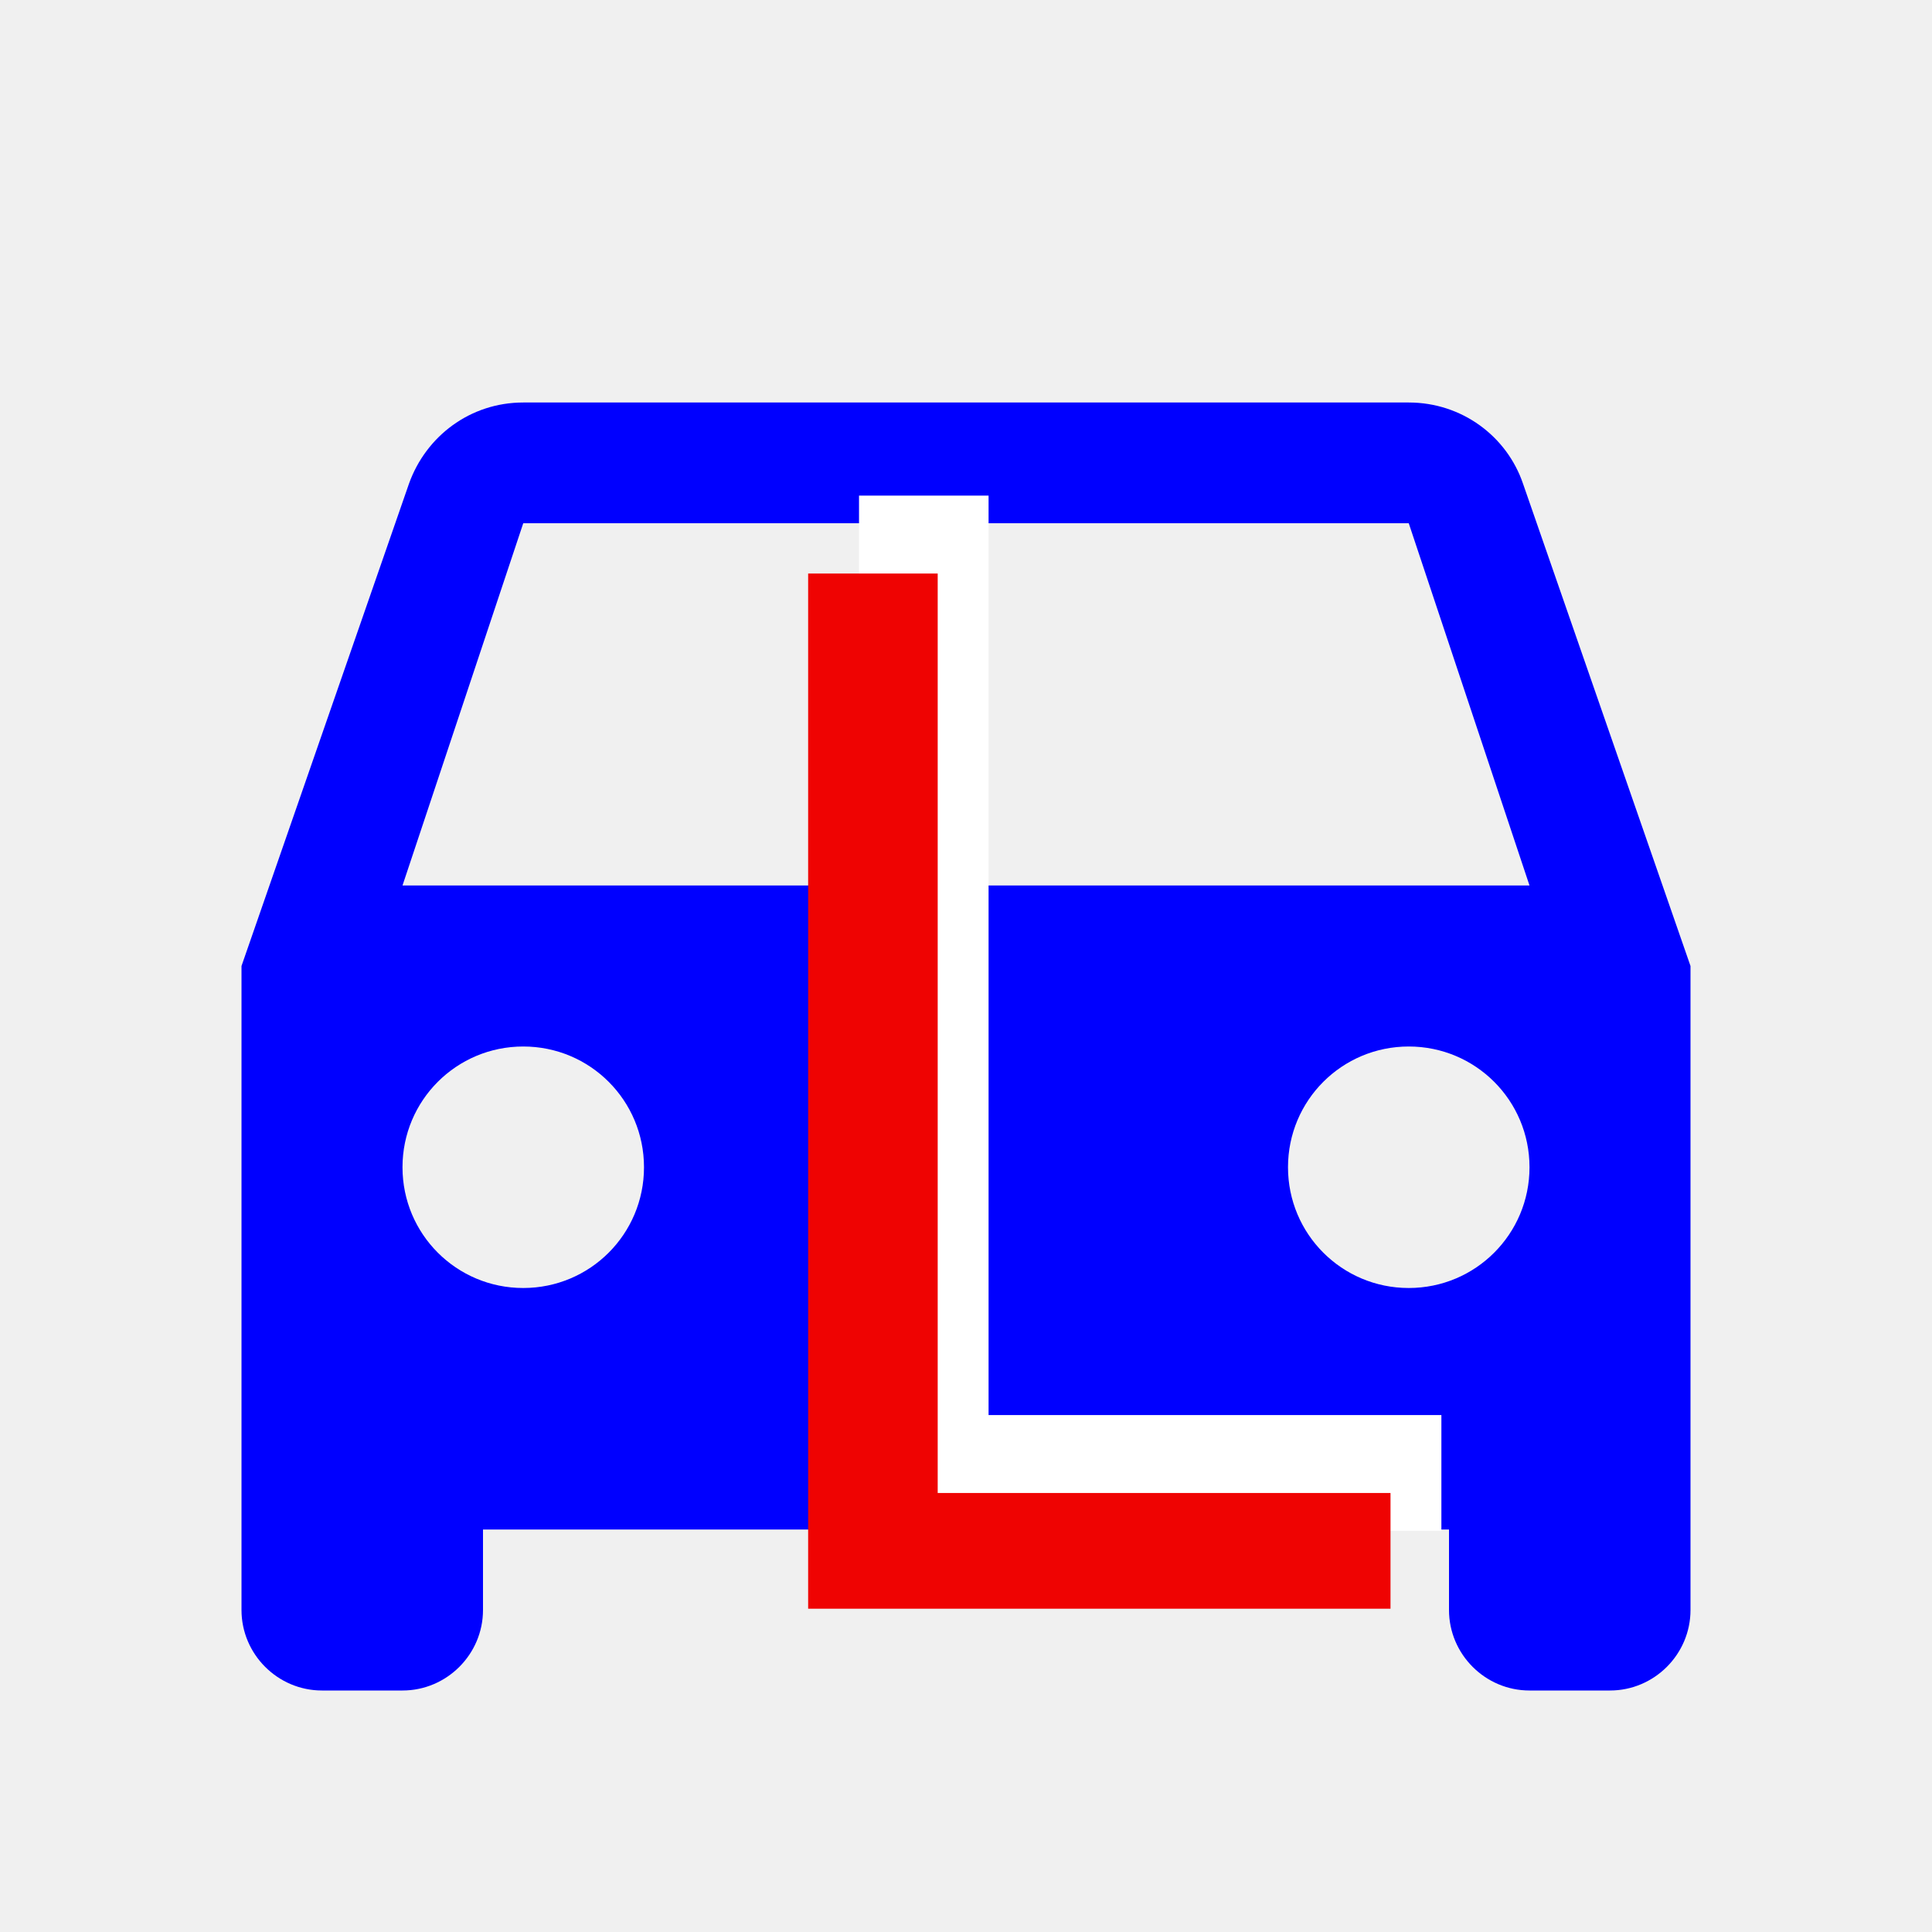
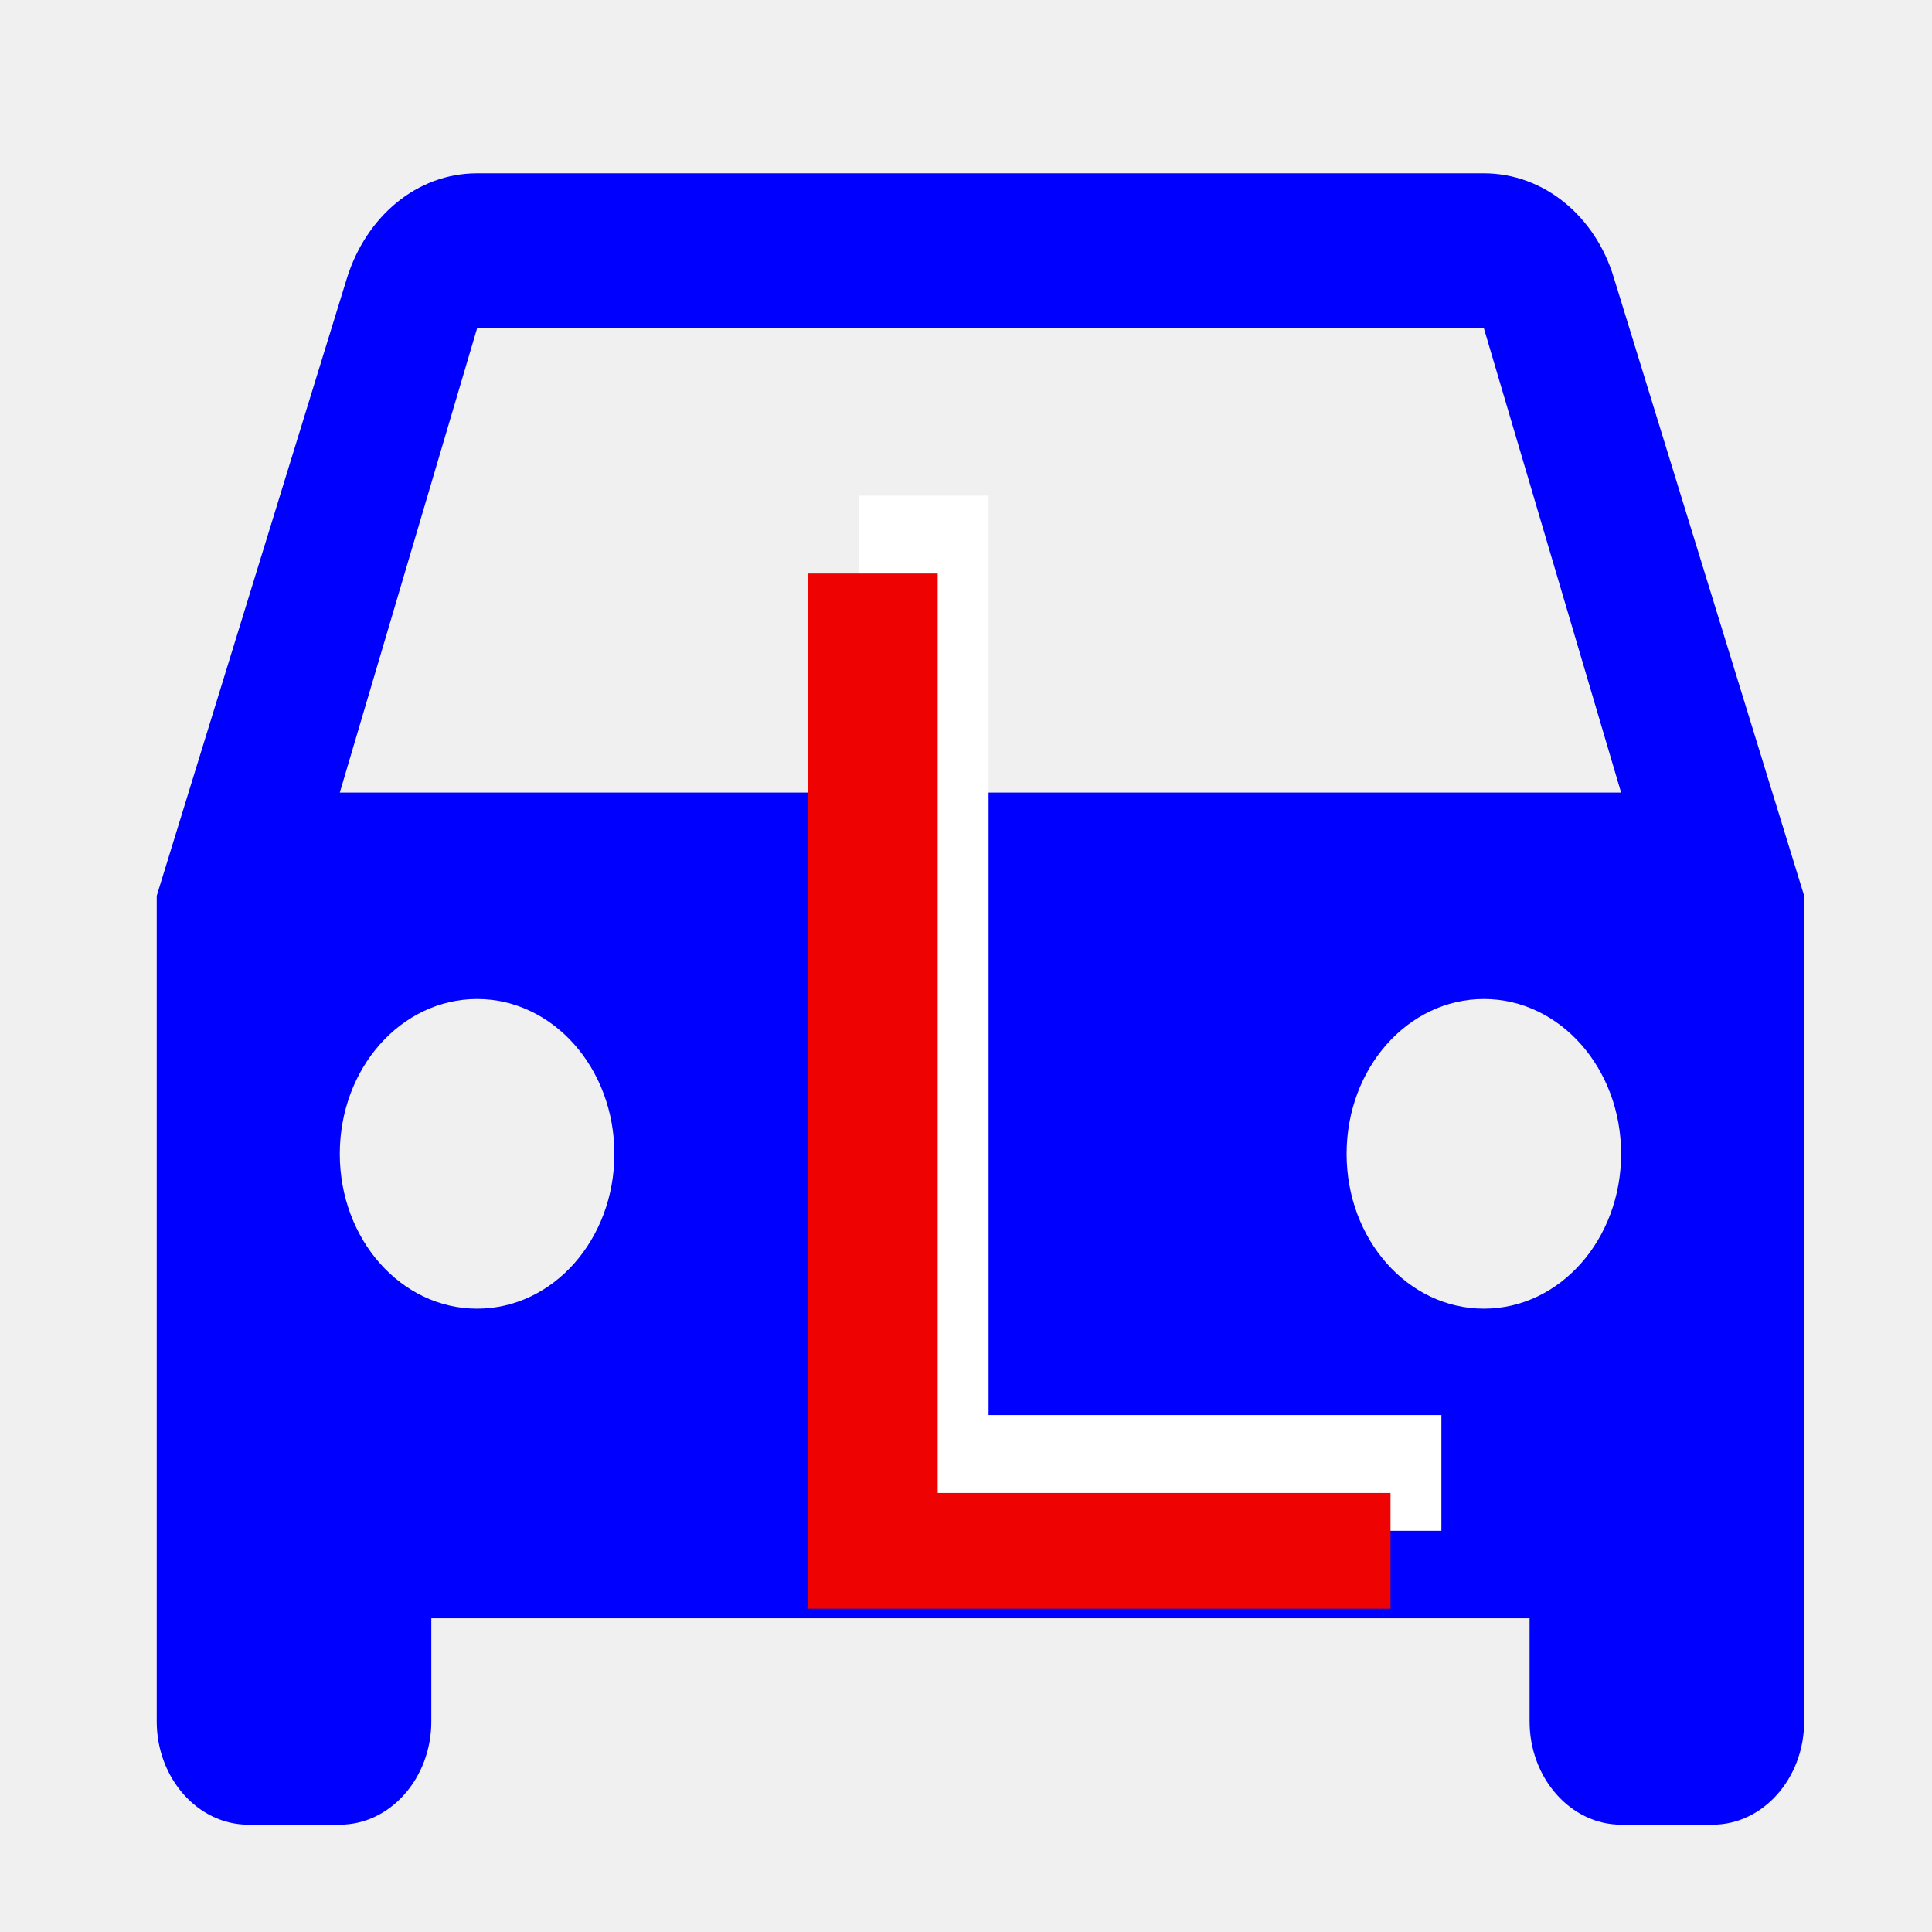
<svg xmlns="http://www.w3.org/2000/svg" version="1.1" x="0" y="0" width="24" height="24" viewBox="0, 0, 24, 24">
  <g id="icon-CL" transform="translate(0, 0)">
-     <path d="M18.92,6.01 C18.72,5.42 18.16,5 17.5,5 L6.5,5 C5.84,5 5.29,5.42 5.08,6.01 L3,12 L3,20 C3,20.55 3.45,21 4,21 L5,21 C5.55,21 6,20.55 6,20 L6,19 L18,19 L18,20 C18,20.55 18.45,21 19,21 L20,21 C20.55,21 21,20.55 21,20 L21,12 L18.92,6.01 z M6.5,16 C5.67,16 5,15.33 5,14.5 C5,13.67 5.67,13 6.5,13 C7.33,13 8,13.67 8,14.5 C8,15.33 7.33,16 6.5,16 z M17.5,16 C16.67,16 16,15.33 16,14.5 C16,13.67 16.67,13 17.5,13 C18.33,13 19,13.67 19,14.5 C19,15.33 18.33,16 17.5,16 z M5,11 L6.5,6.5 L17.5,6.5 L19,11 L5,11 z" fill="#0000FF" />
+     <path d="M20.047,3.448 C19.82,2.692 19.183,2.153 18.433,2.153 L5.927,2.153 C5.176,2.153 4.551,2.692 4.312,3.448 L1.947,11.128 L1.947,21.385 C1.947,22.09 2.459,22.667 3.084,22.667 L4.221,22.667 C4.847,22.667 5.358,22.09 5.358,21.385 L5.358,20.103 L19.001,20.103 L19.001,21.385 C19.001,22.09 19.513,22.667 20.138,22.667 L21.275,22.667 C21.901,22.667 22.412,22.09 22.412,21.385 L22.412,11.128 L20.047,3.448 z M5.927,16.257 C4.983,16.257 4.221,15.398 4.221,14.334 C4.221,13.269 4.983,12.41 5.927,12.41 C6.87,12.41 7.632,13.269 7.632,14.334 C7.632,15.398 6.87,16.257 5.927,16.257 z M18.433,16.257 C17.489,16.257 16.728,15.398 16.728,14.334 C16.728,13.269 17.489,12.41 18.433,12.41 C19.377,12.41 20.138,13.269 20.138,14.334 C20.138,15.398 19.377,16.257 18.433,16.257 z M4.221,9.846 L5.927,4.077 L18.433,4.077 L20.138,9.846 L4.221,9.846 z" fill="#0000FF" />
    <g>
      <text transform="matrix(1, 0, 0, 1, 14.257, 12.516)">
        <tspan x="-5.337" y="6.5" font-family="HelveticaNeue-Bold" font-size="18" fill="#FFFFFF">L</tspan>
      </text>
      <text transform="matrix(1, 0, 0, 1, 13.625, 13.484)">
        <tspan x="-5.337" y="6.5" font-family="HelveticaNeue-Bold" font-size="18" fill="#EF0302">L</tspan>
      </text>
    </g>
  </g>
</svg>
